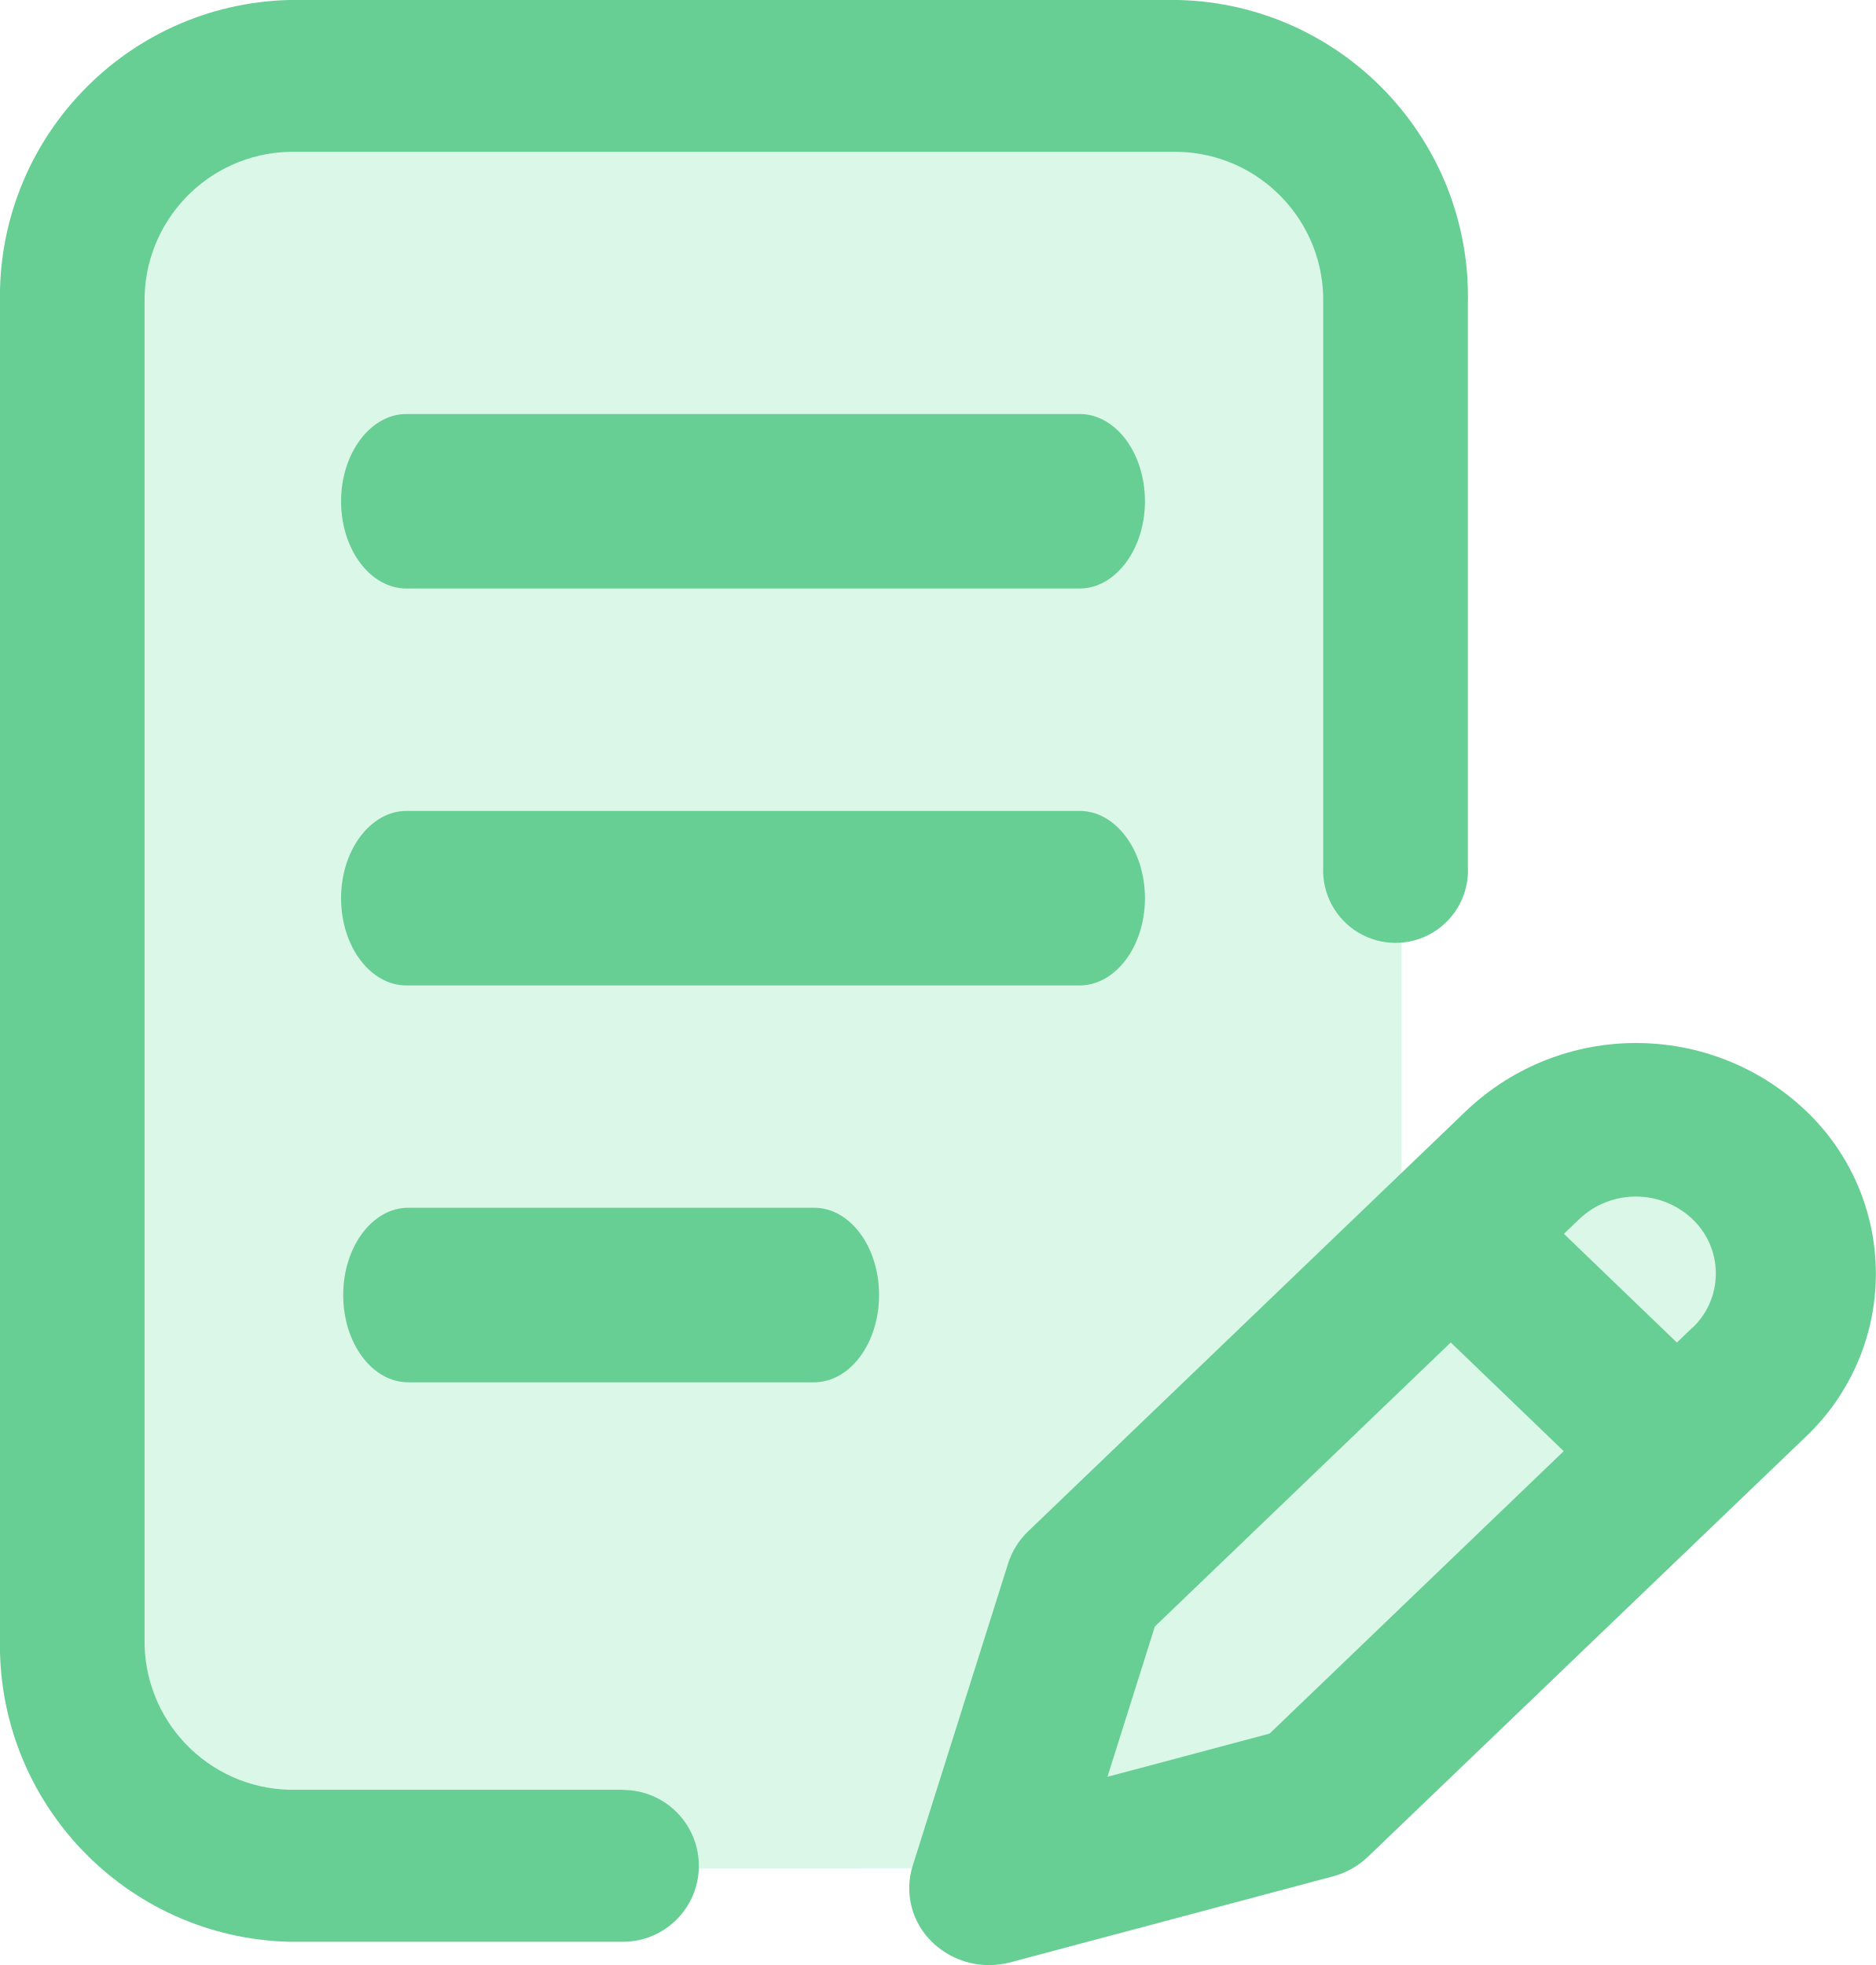
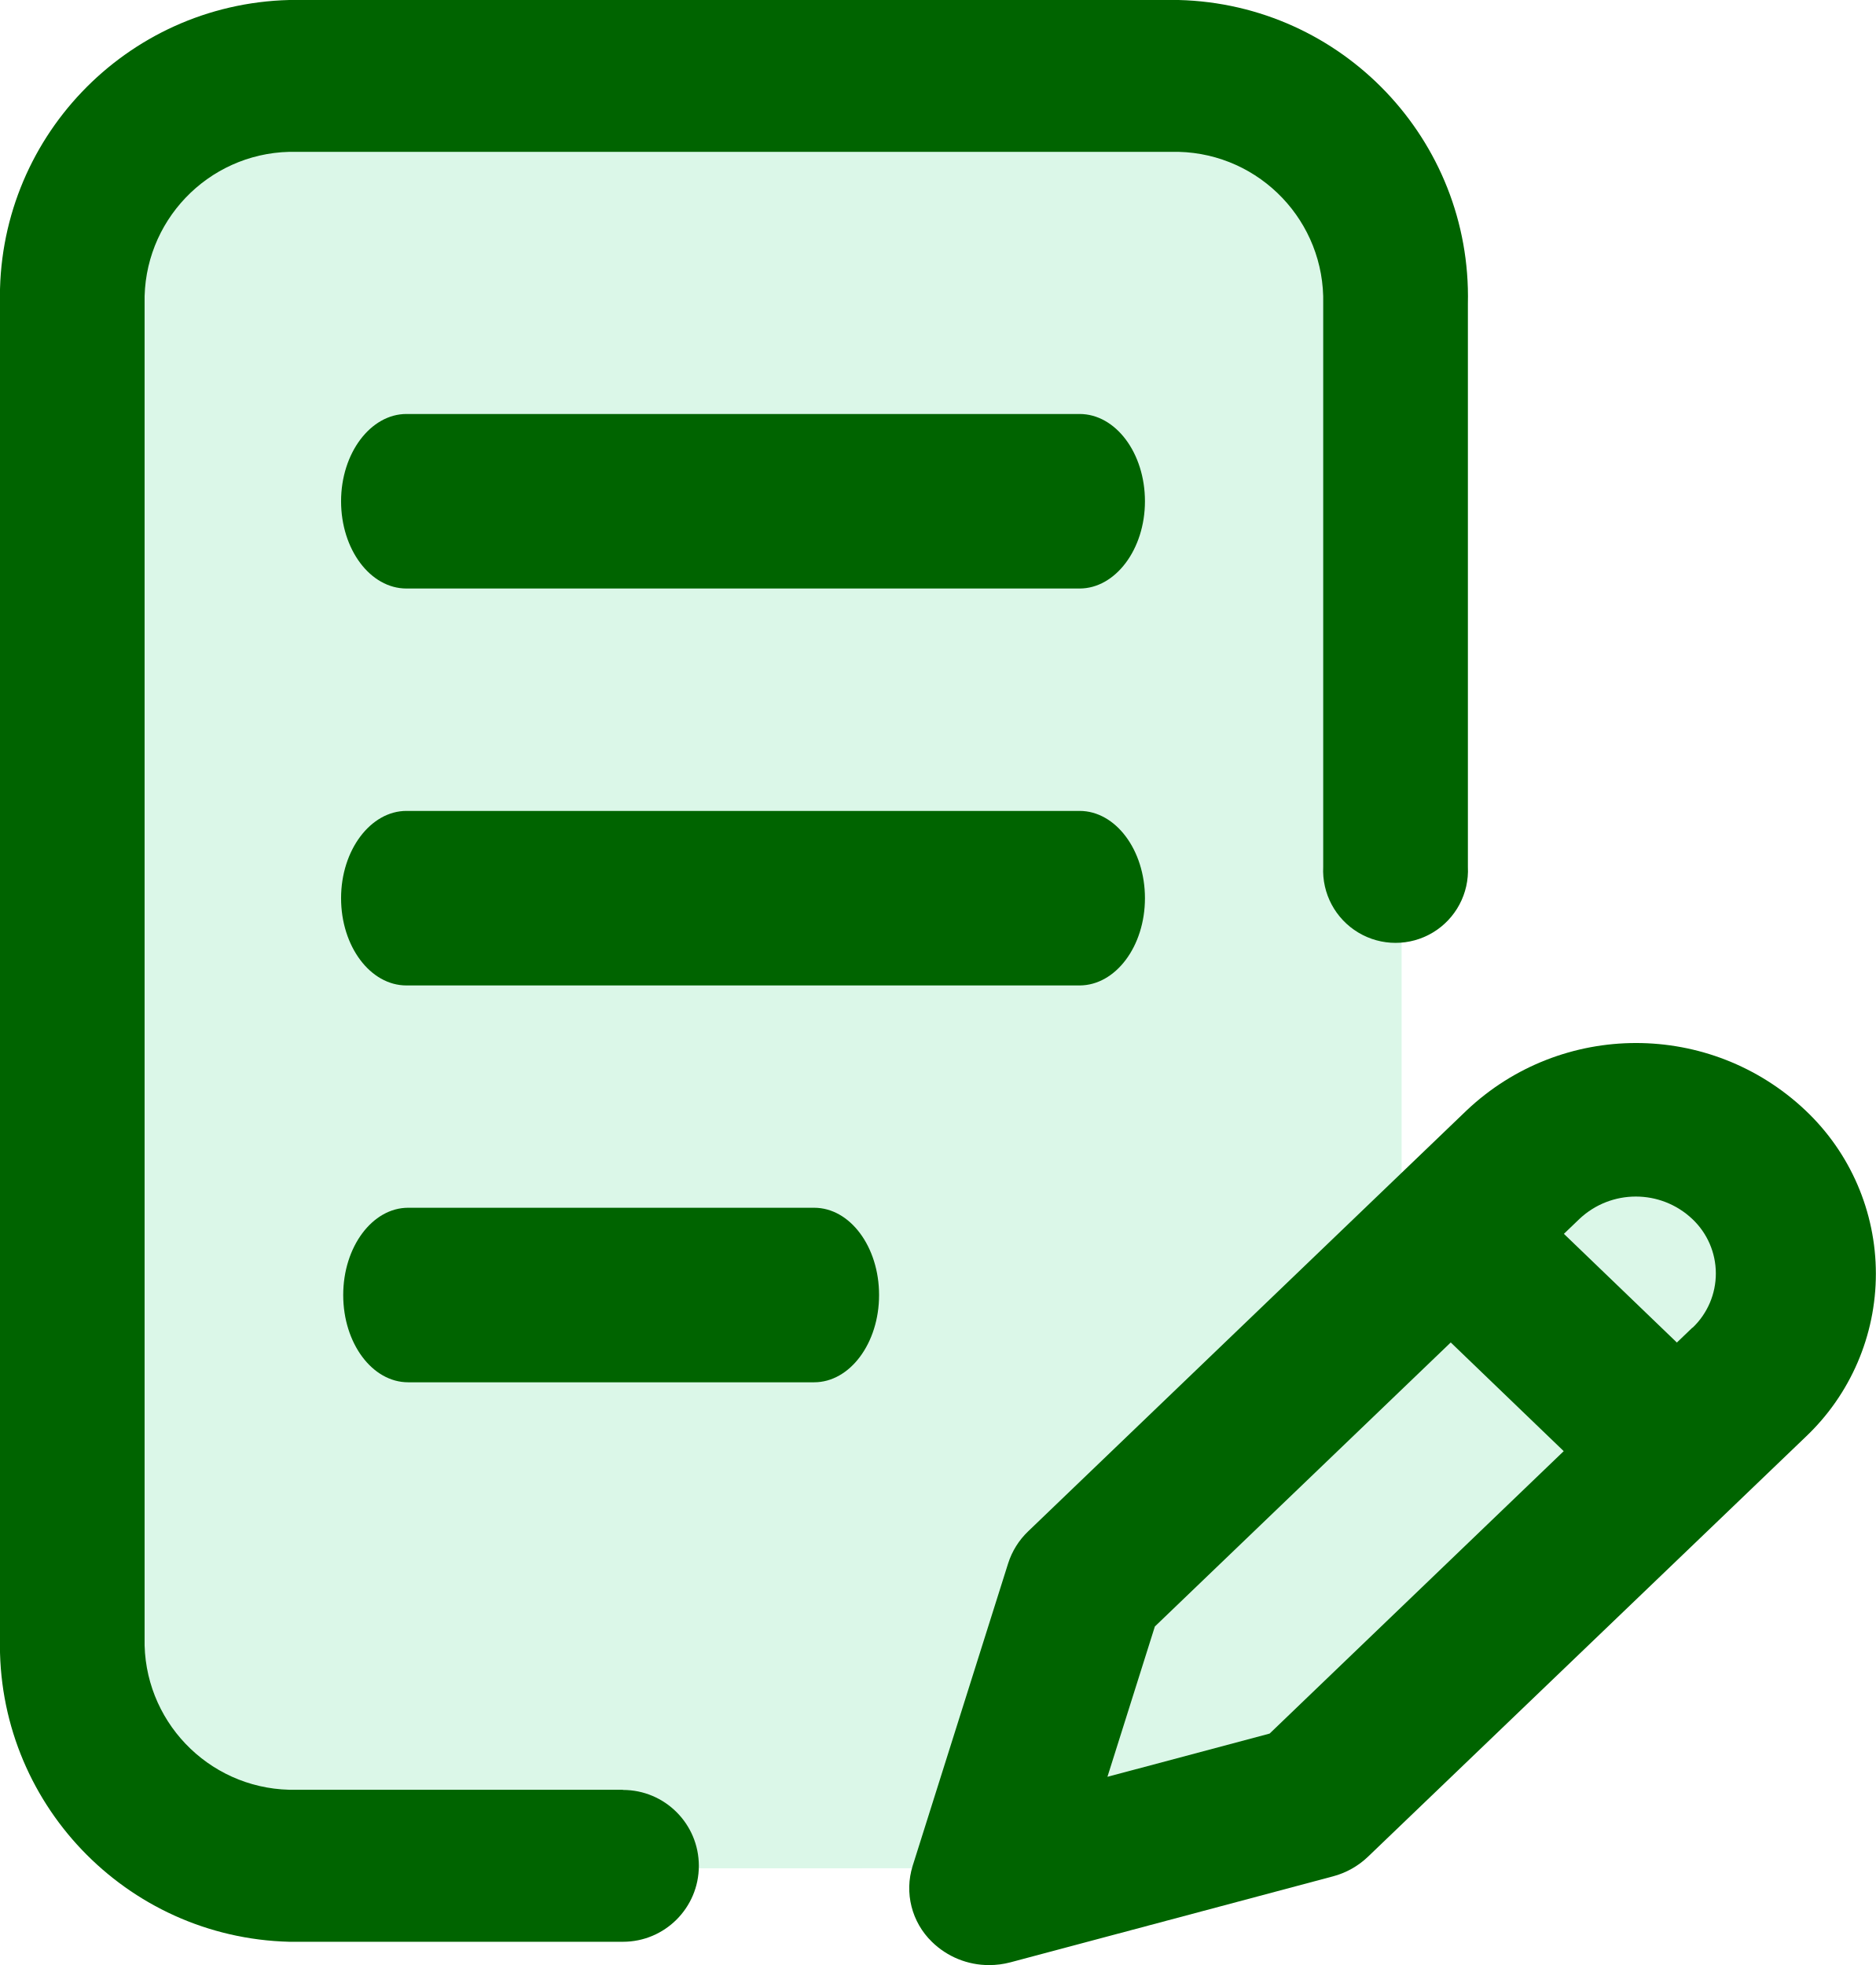
<svg xmlns="http://www.w3.org/2000/svg" id="c-edit" width="21" height="22" viewBox="0 0 21 22">
  <path id="Path_461" data-name="Path 461" d="M32.667,21.745s-4.23,2.308-4.195-3.133,0-14.112,0-14.112A2.555,2.555,0,0,1,31.1,1.738H41.364s1.9-.133,1.9,2.609V15.09s6.293-3.519,3.638,1.778a8.381,8.381,0,0,1-7.8,4.876Z" transform="translate(-27.57 -0.827)" fill="#dbf7e8" />
-   <path id="Path_455" data-name="Path 455" d="M115.459,200.977c0-.539-.328-.977-.732-.977h-7.537c-.4,0-.732.437-.732.977s.328.977.732.977h7.537C115.131,201.953,115.459,201.516,115.459,200.977Z" transform="translate(-102.639 -190.921)" fill="#67cf94" />
-   <path id="Path_456" data-name="Path 456" d="M107.186,280c-.4,0-.727.437-.727.977s.325.977.727.977h4.546c.4,0,.727-.437.727-.977s-.325-.977-.727-.977Z" transform="translate(-102.616 -266.478)" fill="#67cf94" />
-   <path id="Path_457" data-name="Path 457" d="M33.545,20.038H29.809a1.662,1.662,0,0,1-1.62-1.7V3.4a1.662,1.662,0,0,1,1.62-1.7h9.957a1.662,1.662,0,0,1,1.62,1.7V9.705a.811.811,0,1,0,1.62,0V3.4A3.324,3.324,0,0,0,39.766,0H29.809A3.324,3.324,0,0,0,26.57,3.4V18.34a3.324,3.324,0,0,0,3.239,3.4h3.736a.85.85,0,0,0,0-1.7Z" transform="translate(-26.57 0)" fill="#67cf94" />
-   <path id="Path_458" data-name="Path 458" d="M253.493,272.779a2.762,2.762,0,0,0-3.794,0l-4.91,4.713a.855.855,0,0,0-.224.359l-1.069,3.386a.837.837,0,0,0,.216.851.912.912,0,0,0,.64.26.928.928,0,0,0,.239-.031l3.61-.962a.9.9,0,0,0,.393-.22l4.9-4.7A2.515,2.515,0,0,0,253.493,272.779Zm-6,6.977-1.816.484.531-1.683,3.313-3.18,1.265,1.217Zm4.733-4.544-.173.166-1.265-1.217.173-.166a.921.921,0,0,1,1.265,0A.838.838,0,0,1,252.229,275.212Z" transform="translate(-233.277 -260.347)" fill="#67cf94" />
-   <path id="Path_459" data-name="Path 459" d="M114.727,120h-7.537c-.4,0-.732.437-.732.977s.328.977.732.977h7.537c.4,0,.732-.437.732-.977S115.131,120,114.727,120Z" transform="translate(-102.639 -115.365)" fill="#67cf94" />
+   <path id="Path_455" data-name="Path 455" d="M115.459,200.977c0-.539-.328-.977-.732-.977h-7.537c-.4,0-.732.437-.732.977s.328.977.732.977h7.537C115.131,201.953,115.459,201.516,115.459,200.977Z" transform="translate(-102.639 -190.921)" fill="#006400" />
+   <path id="Path_456" data-name="Path 456" d="M107.186,280c-.4,0-.727.437-.727.977s.325.977.727.977h4.546c.4,0,.727-.437.727-.977s-.325-.977-.727-.977Z" transform="translate(-102.616 -266.478)" fill="#006400" />
+   <path id="Path_457" data-name="Path 457" d="M33.545,20.038H29.809a1.662,1.662,0,0,1-1.62-1.7V3.4a1.662,1.662,0,0,1,1.62-1.7h9.957a1.662,1.662,0,0,1,1.62,1.7V9.705a.811.811,0,1,0,1.62,0V3.4A3.324,3.324,0,0,0,39.766,0H29.809A3.324,3.324,0,0,0,26.57,3.4V18.34a3.324,3.324,0,0,0,3.239,3.4h3.736a.85.85,0,0,0,0-1.7Z" transform="translate(-26.57 0)" fill="#006400" />
+   <path id="Path_458" data-name="Path 458" d="M253.493,272.779a2.762,2.762,0,0,0-3.794,0l-4.91,4.713a.855.855,0,0,0-.224.359l-1.069,3.386a.837.837,0,0,0,.216.851.912.912,0,0,0,.64.26.928.928,0,0,0,.239-.031l3.61-.962a.9.9,0,0,0,.393-.22l4.9-4.7A2.515,2.515,0,0,0,253.493,272.779Zm-6,6.977-1.816.484.531-1.683,3.313-3.18,1.265,1.217Zm4.733-4.544-.173.166-1.265-1.217.173-.166a.921.921,0,0,1,1.265,0A.838.838,0,0,1,252.229,275.212Z" transform="translate(-233.277 -260.347)" fill="#006400" />
+   <path id="Path_459" data-name="Path 459" d="M114.727,120h-7.537c-.4,0-.732.437-.732.977s.328.977.732.977h7.537c.4,0,.732-.437.732-.977S115.131,120,114.727,120Z" transform="translate(-102.639 -115.365)" fill="#006400" />
</svg>
